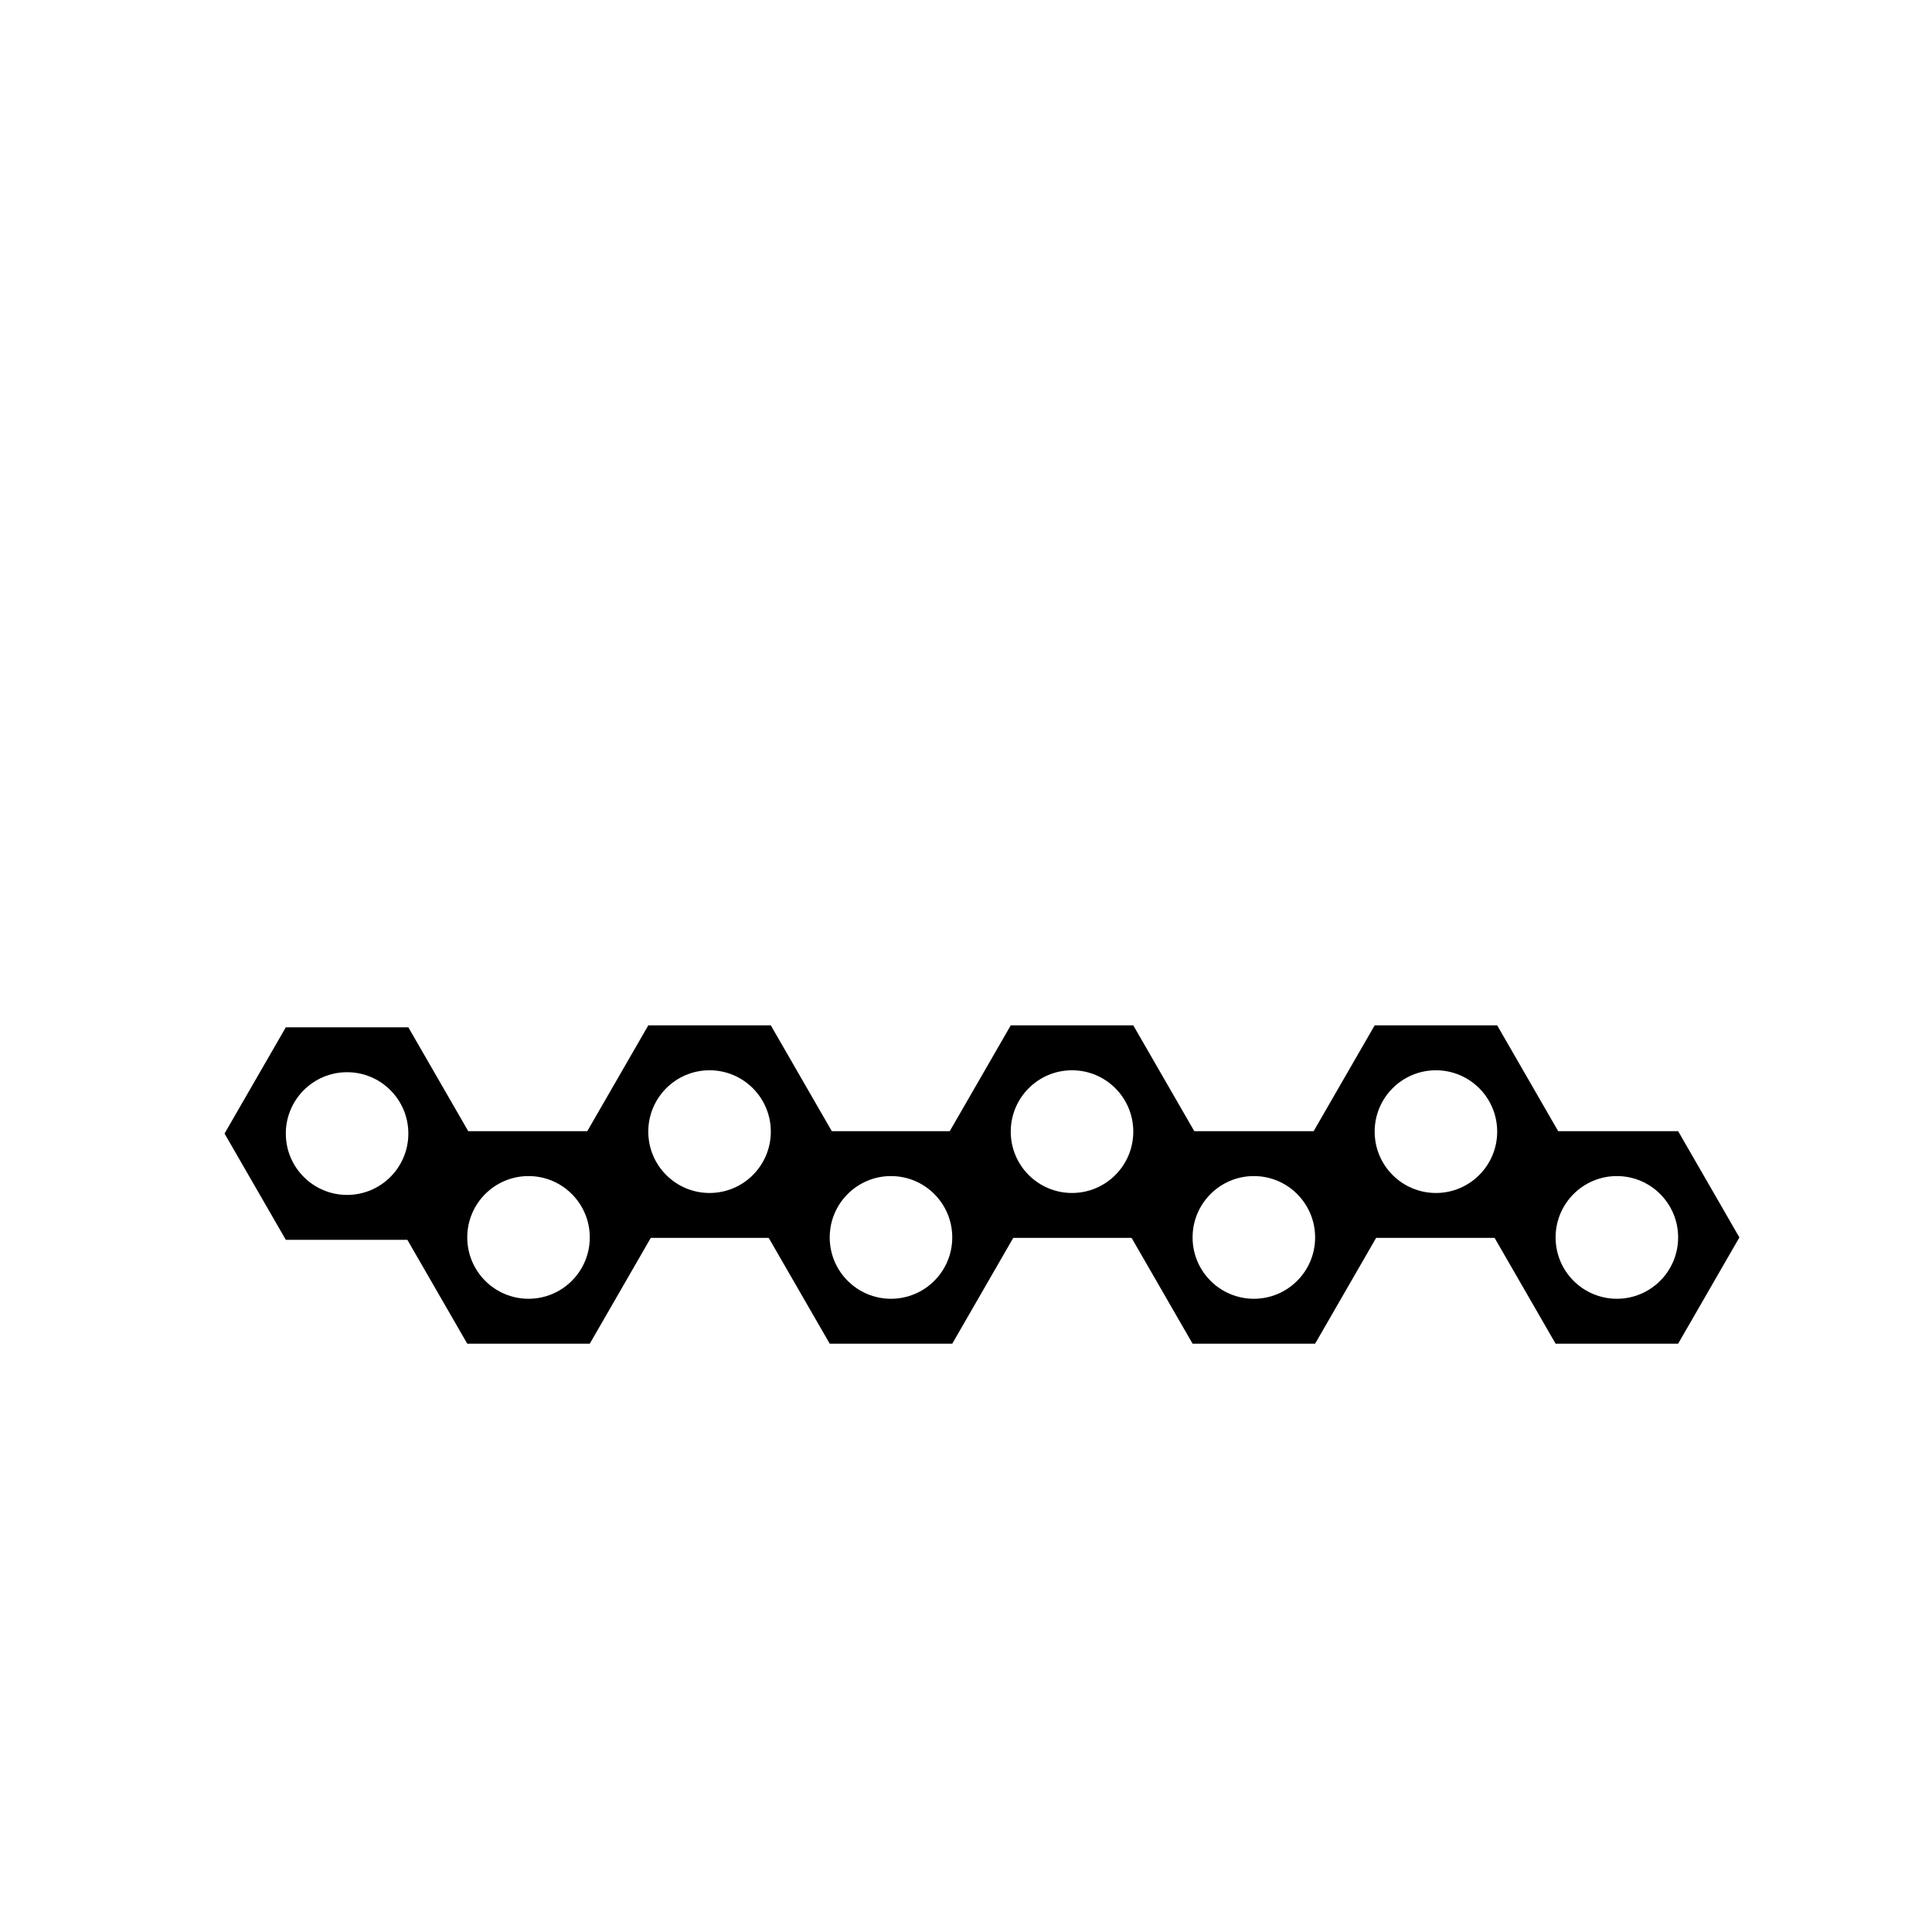
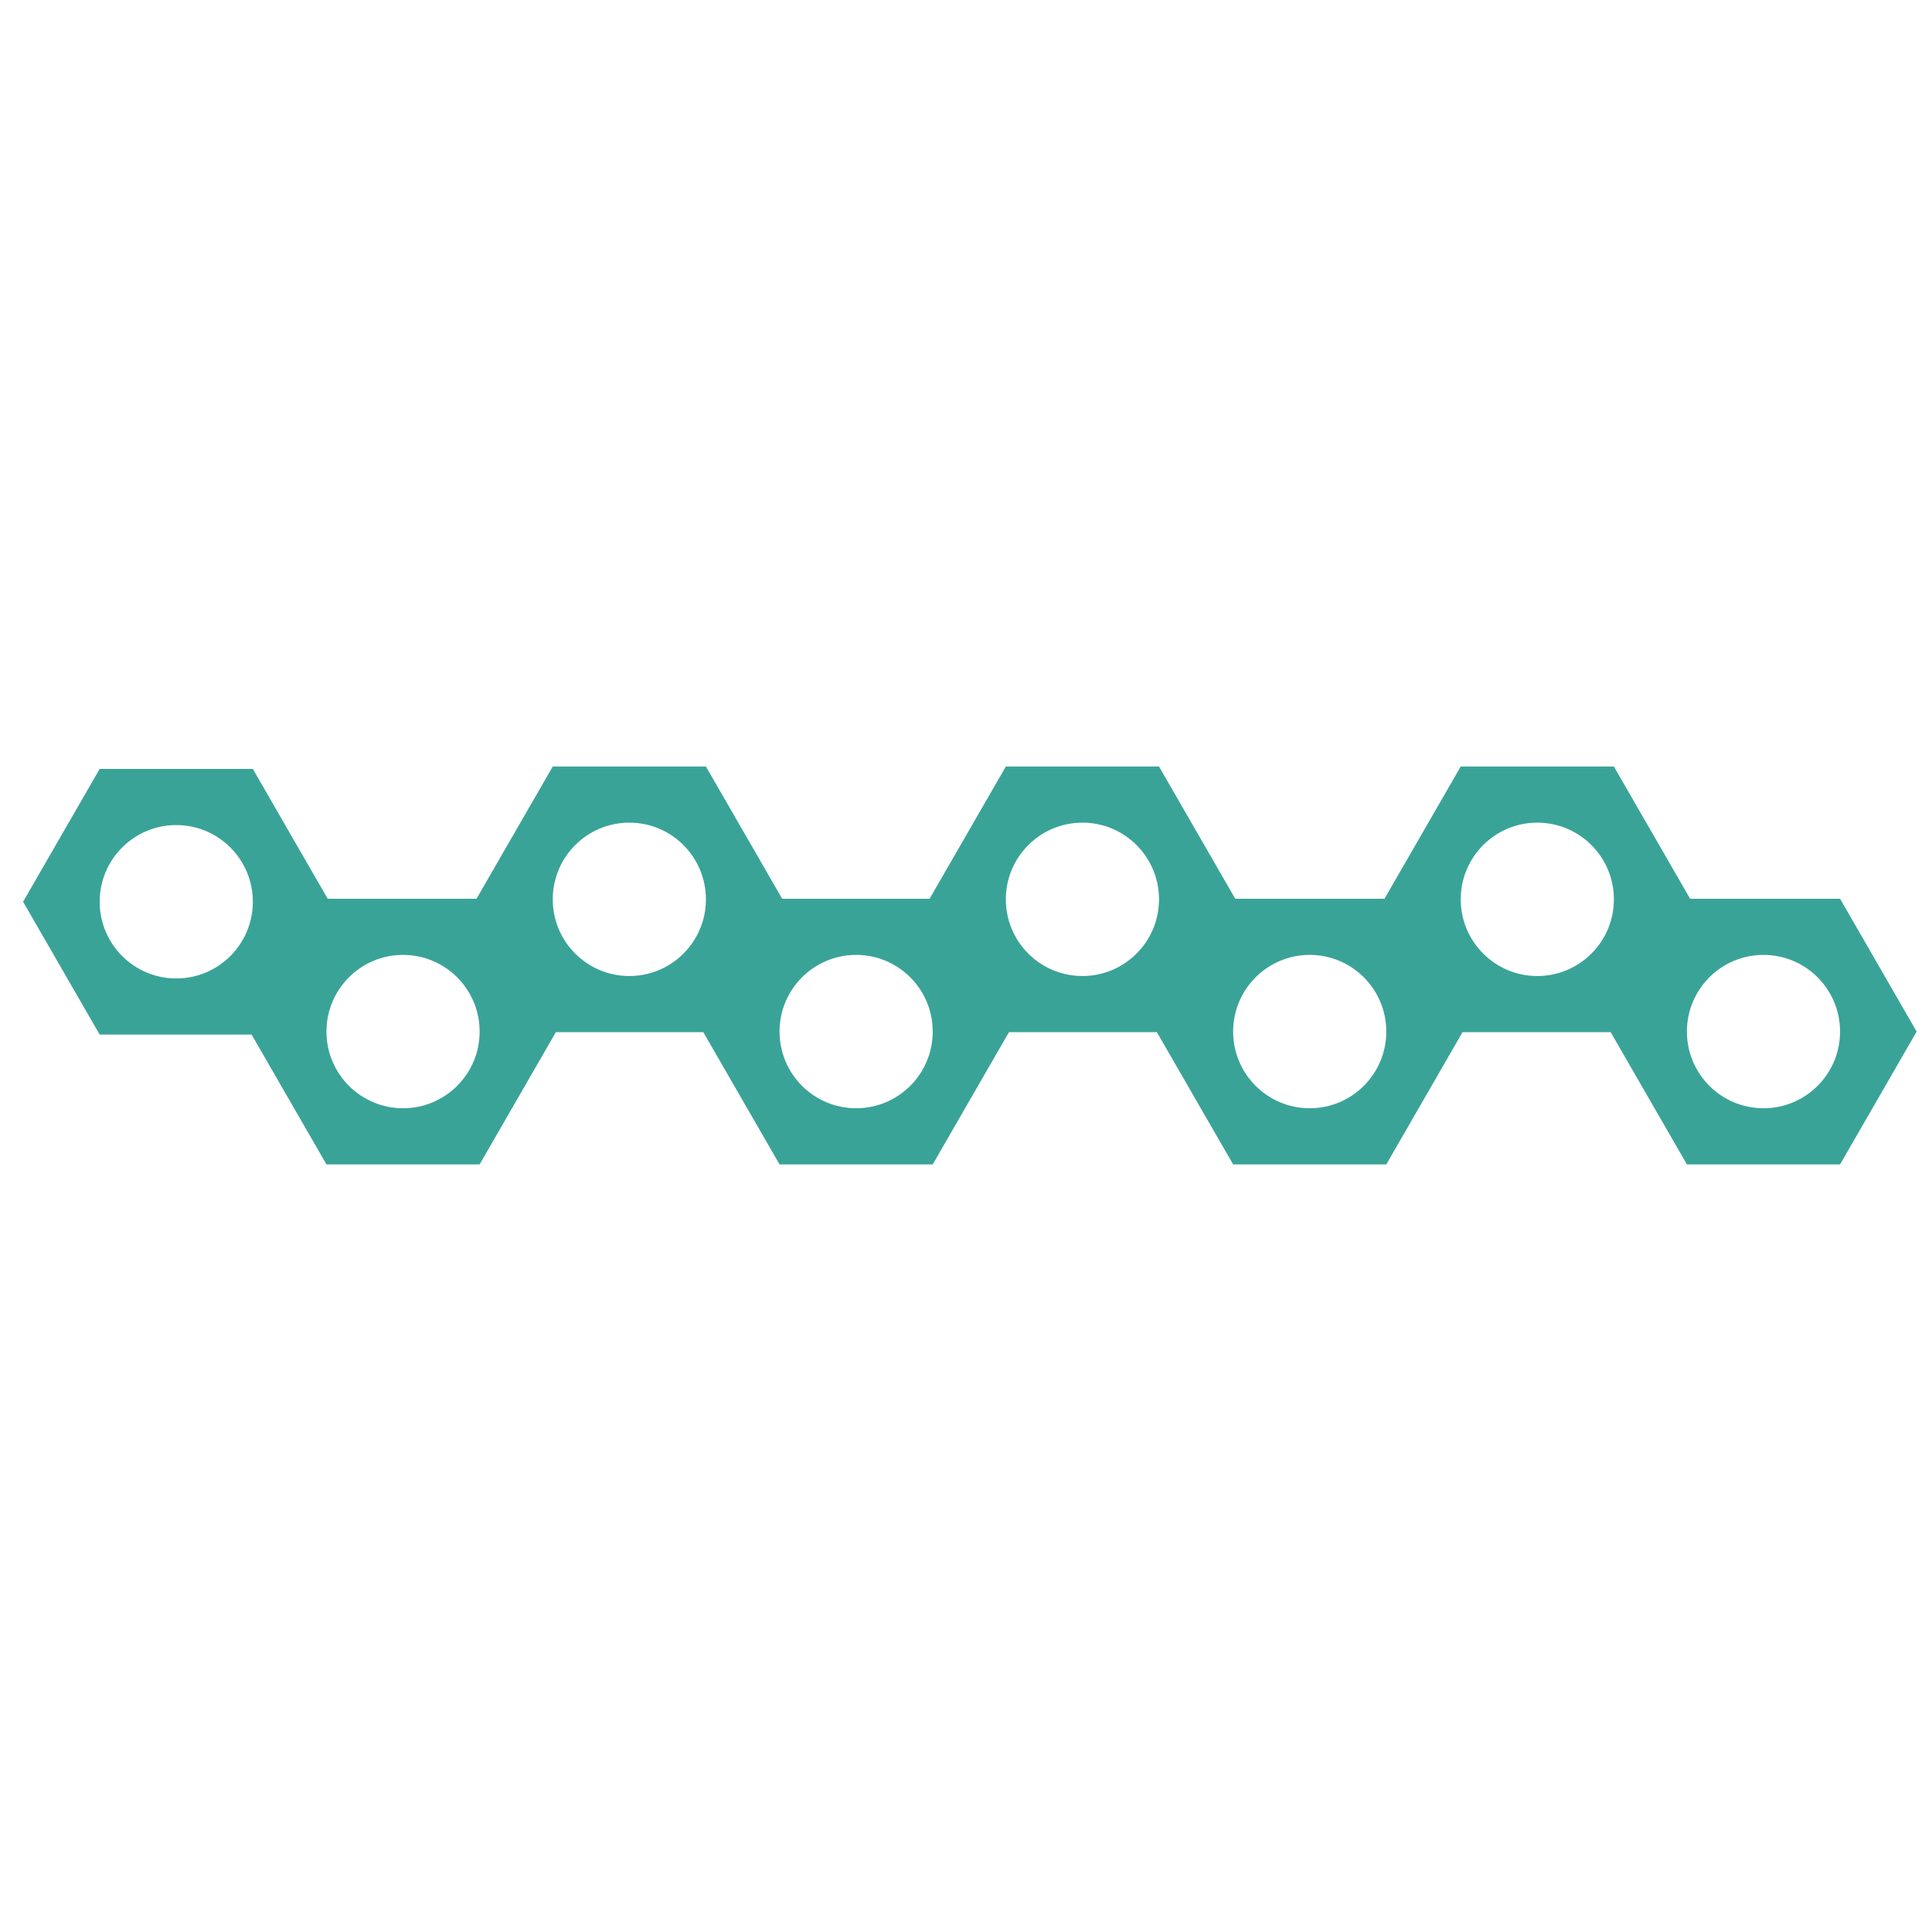
- <svg xmlns="http://www.w3.org/2000/svg" width="1000" zoomAndPan="magnify" viewBox="0 0 750 750" height="1000" preserveAspectRatio="xMidYMid meet" version="1.0">
+ <svg xmlns="http://www.w3.org/2000/svg" width="1000" zoomAndPan="magnify" viewBox="80 390 600 140" height="1000" preserveAspectRatio="xMidYMid meet" version="1.0">
  <defs>
    <clipPath id="a32b8a2773">
      <path d="M 509.797 398.047 L 605 398.047 L 605 480.547 L 509.797 480.547 Z M 509.797 398.047 " clip-rule="nonzero" />
    </clipPath>
    <clipPath id="0d126683f9">
      <path d="M 580.039 439.117 L 675.289 439.117 L 675.289 521.617 L 580.039 521.617 Z M 580.039 439.117 " clip-rule="nonzero" />
    </clipPath>
    <clipPath id="e86c33b7af">
      <path d="M 439.117 439.117 L 534.367 439.117 L 534.367 521.617 L 439.117 521.617 Z M 439.117 439.117 " clip-rule="nonzero" />
    </clipPath>
    <clipPath id="5b480c0948">
      <path d="M 368.531 398.047 L 463.781 398.047 L 463.781 480.547 L 368.531 480.547 Z M 368.531 398.047 " clip-rule="nonzero" />
    </clipPath>
    <clipPath id="5965d104ae">
      <path d="M 298.254 439.117 L 393.504 439.117 L 393.504 521.617 L 298.254 521.617 Z M 298.254 439.117 " clip-rule="nonzero" />
    </clipPath>
    <clipPath id="7fa37d6ce9">
      <path d="M 227.82 398.047 L 323.07 398.047 L 323.07 480.547 L 227.82 480.547 Z M 227.82 398.047 " clip-rule="nonzero" />
    </clipPath>
    <clipPath id="ac198731f4">
      <path d="M 157.543 439.117 L 252.793 439.117 L 252.793 521.617 L 157.543 521.617 Z M 157.543 439.117 " clip-rule="nonzero" />
    </clipPath>
    <clipPath id="c70a1a59d5">
      <path d="M 87.113 398.797 L 182.363 398.797 L 182.363 481.297 L 87.113 481.297 Z M 87.113 398.797 " clip-rule="nonzero" />
    </clipPath>
  </defs>
  <g clip-path="url(#a32b8a2773)">
-     <path fill="#000000" d="M 581.207 398.047 L 533.641 398.047 L 509.855 439.297 L 533.641 480.547 L 581.207 480.547 L 604.988 439.297 Z M 557.422 463.113 C 544.289 463.113 533.641 452.449 533.641 439.297 C 533.641 426.145 544.289 415.48 557.422 415.48 C 570.559 415.48 581.207 426.145 581.207 439.297 C 581.207 452.449 570.559 463.113 557.422 463.113 Z M 557.422 463.113 " fill-opacity="1" fill-rule="nonzero" />
+     <path fill="#3aa398" d="M 581.207 398.047 L 533.641 398.047 L 509.855 439.297 L 533.641 480.547 L 581.207 480.547 L 604.988 439.297 Z M 557.422 463.113 C 544.289 463.113 533.641 452.449 533.641 439.297 C 533.641 426.145 544.289 415.48 557.422 415.48 C 570.559 415.48 581.207 426.145 581.207 439.297 C 581.207 452.449 570.559 463.113 557.422 463.113 Z M 557.422 463.113 " fill-opacity="1" fill-rule="nonzero" />
  </g>
  <g clip-path="url(#0d126683f9)">
-     <path fill="#000000" d="M 651.449 439.117 L 603.883 439.117 L 580.098 480.367 L 603.883 521.617 L 651.449 521.617 L 675.23 480.367 Z M 627.664 504.18 C 614.531 504.18 603.883 493.52 603.883 480.367 C 603.883 467.215 614.531 456.551 627.664 456.551 C 640.801 456.551 651.449 467.215 651.449 480.367 C 651.449 493.52 640.801 504.18 627.664 504.18 Z M 627.664 504.18 " fill-opacity="1" fill-rule="nonzero" />
+     <path fill="#3aa398" d="M 651.449 439.117 L 603.883 439.117 L 580.098 480.367 L 603.883 521.617 L 651.449 521.617 L 675.23 480.367 Z M 627.664 504.18 C 614.531 504.18 603.883 493.52 603.883 480.367 C 603.883 467.215 614.531 456.551 627.664 456.551 C 640.801 456.551 651.449 467.215 651.449 480.367 C 651.449 493.52 640.801 504.18 627.664 504.18 Z M 627.664 504.18 " fill-opacity="1" fill-rule="nonzero" />
  </g>
  <g clip-path="url(#e86c33b7af)">
-     <path fill="#000000" d="M 510.527 439.117 L 462.961 439.117 L 439.176 480.367 L 462.961 521.617 L 510.527 521.617 L 534.309 480.367 Z M 486.742 504.18 C 473.609 504.18 462.961 493.52 462.961 480.367 C 462.961 467.215 473.609 456.551 486.742 456.551 C 499.879 456.551 510.527 467.215 510.527 480.367 C 510.527 493.52 499.879 504.18 486.742 504.18 Z M 486.742 504.18 " fill-opacity="1" fill-rule="nonzero" />
+     <path fill="#3aa398" d="M 510.527 439.117 L 462.961 439.117 L 439.176 480.367 L 462.961 521.617 L 510.527 521.617 L 534.309 480.367 Z M 486.742 504.18 C 473.609 504.18 462.961 493.52 462.961 480.367 C 462.961 467.215 473.609 456.551 486.742 456.551 C 499.879 456.551 510.527 467.215 510.527 480.367 C 510.527 493.52 499.879 504.18 486.742 504.18 Z M 486.742 504.18 " fill-opacity="1" fill-rule="nonzero" />
  </g>
  <g clip-path="url(#5b480c0948)">
-     <path fill="#000000" d="M 439.941 398.047 L 392.371 398.047 L 368.59 439.297 L 392.371 480.547 L 439.941 480.547 L 463.723 439.297 Z M 416.156 463.113 C 403.02 463.113 392.371 452.449 392.371 439.297 C 392.371 426.145 403.02 415.48 416.156 415.48 C 429.293 415.48 439.941 426.145 439.941 439.297 C 439.941 452.449 429.293 463.113 416.156 463.113 Z M 416.156 463.113 " fill-opacity="1" fill-rule="nonzero" />
+     <path fill="#3aa398" d="M 439.941 398.047 L 392.371 398.047 L 368.59 439.297 L 392.371 480.547 L 439.941 480.547 L 463.723 439.297 Z M 416.156 463.113 C 403.02 463.113 392.371 452.449 392.371 439.297 C 392.371 426.145 403.02 415.48 416.156 415.48 C 429.293 415.48 439.941 426.145 439.941 439.297 C 439.941 452.449 429.293 463.113 416.156 463.113 Z M 416.156 463.113 " fill-opacity="1" fill-rule="nonzero" />
  </g>
  <g clip-path="url(#5965d104ae)">
-     <path fill="#000000" d="M 369.664 439.117 L 322.094 439.117 L 298.312 480.367 L 322.094 521.617 L 369.664 521.617 L 393.445 480.367 Z M 345.879 504.18 C 332.742 504.18 322.094 493.52 322.094 480.367 C 322.094 467.215 332.742 456.551 345.879 456.551 C 359.016 456.551 369.664 467.215 369.664 480.367 C 369.664 493.52 359.016 504.18 345.879 504.18 Z M 345.879 504.18 " fill-opacity="1" fill-rule="nonzero" />
+     <path fill="#3aa398" d="M 369.664 439.117 L 322.094 439.117 L 298.312 480.367 L 322.094 521.617 L 369.664 521.617 L 393.445 480.367 Z M 345.879 504.18 C 332.742 504.18 322.094 493.52 322.094 480.367 C 322.094 467.215 332.742 456.551 345.879 456.551 C 359.016 456.551 369.664 467.215 369.664 480.367 C 369.664 493.52 359.016 504.18 345.879 504.18 Z M 345.879 504.18 " fill-opacity="1" fill-rule="nonzero" />
  </g>
  <g clip-path="url(#7fa37d6ce9)">
-     <path fill="#000000" d="M 299.23 398.047 L 251.664 398.047 L 227.879 439.297 L 251.664 480.547 L 299.23 480.547 L 323.012 439.297 Z M 275.445 463.113 C 262.312 463.113 251.664 452.449 251.664 439.297 C 251.664 426.145 262.312 415.48 275.445 415.48 C 288.582 415.48 299.23 426.145 299.23 439.297 C 299.23 452.449 288.582 463.113 275.445 463.113 Z M 275.445 463.113 " fill-opacity="1" fill-rule="nonzero" />
+     <path fill="#3aa398" d="M 299.23 398.047 L 251.664 398.047 L 227.879 439.297 L 251.664 480.547 L 299.23 480.547 L 323.012 439.297 Z M 275.445 463.113 C 262.312 463.113 251.664 452.449 251.664 439.297 C 251.664 426.145 262.312 415.48 275.445 415.48 C 288.582 415.48 299.23 426.145 299.23 439.297 C 299.23 452.449 288.582 463.113 275.445 463.113 Z M 275.445 463.113 " fill-opacity="1" fill-rule="nonzero" />
  </g>
  <g clip-path="url(#ac198731f4)">
-     <path fill="#000000" d="M 228.953 439.117 L 181.387 439.117 L 157.602 480.367 L 181.387 521.617 L 228.953 521.617 L 252.734 480.367 Z M 205.168 504.18 C 192.035 504.18 181.387 493.52 181.387 480.367 C 181.387 467.215 192.035 456.551 205.168 456.551 C 218.305 456.551 228.953 467.215 228.953 480.367 C 228.953 493.52 218.305 504.18 205.168 504.18 Z M 205.168 504.18 " fill-opacity="1" fill-rule="nonzero" />
+     <path fill="#3aa398" d="M 228.953 439.117 L 181.387 439.117 L 157.602 480.367 L 181.387 521.617 L 228.953 521.617 L 252.734 480.367 Z M 205.168 504.18 C 192.035 504.18 181.387 493.52 181.387 480.367 C 181.387 467.215 192.035 456.551 205.168 456.551 C 218.305 456.551 228.953 467.215 228.953 480.367 C 228.953 493.52 218.305 504.18 205.168 504.18 Z M 205.168 504.18 " fill-opacity="1" fill-rule="nonzero" />
  </g>
  <g clip-path="url(#c70a1a59d5)">
-     <path fill="#000000" d="M 158.52 398.797 L 110.953 398.797 L 87.168 440.047 L 110.953 481.297 L 158.52 481.297 L 182.305 440.047 Z M 134.738 463.863 C 121.602 463.863 110.953 453.199 110.953 440.047 C 110.953 426.895 121.602 416.23 134.738 416.23 C 147.871 416.23 158.52 426.895 158.52 440.047 C 158.52 453.199 147.871 463.863 134.738 463.863 Z M 134.738 463.863 " fill-opacity="1" fill-rule="nonzero" />
+     <path fill="#3aa398" d="M 158.52 398.797 L 110.953 398.797 L 87.168 440.047 L 110.953 481.297 L 158.52 481.297 L 182.305 440.047 Z M 134.738 463.863 C 121.602 463.863 110.953 453.199 110.953 440.047 C 110.953 426.895 121.602 416.23 134.738 416.23 C 147.871 416.23 158.52 426.895 158.52 440.047 C 158.52 453.199 147.871 463.863 134.738 463.863 Z M 134.738 463.863 " fill-opacity="1" fill-rule="nonzero" />
  </g>
</svg>
